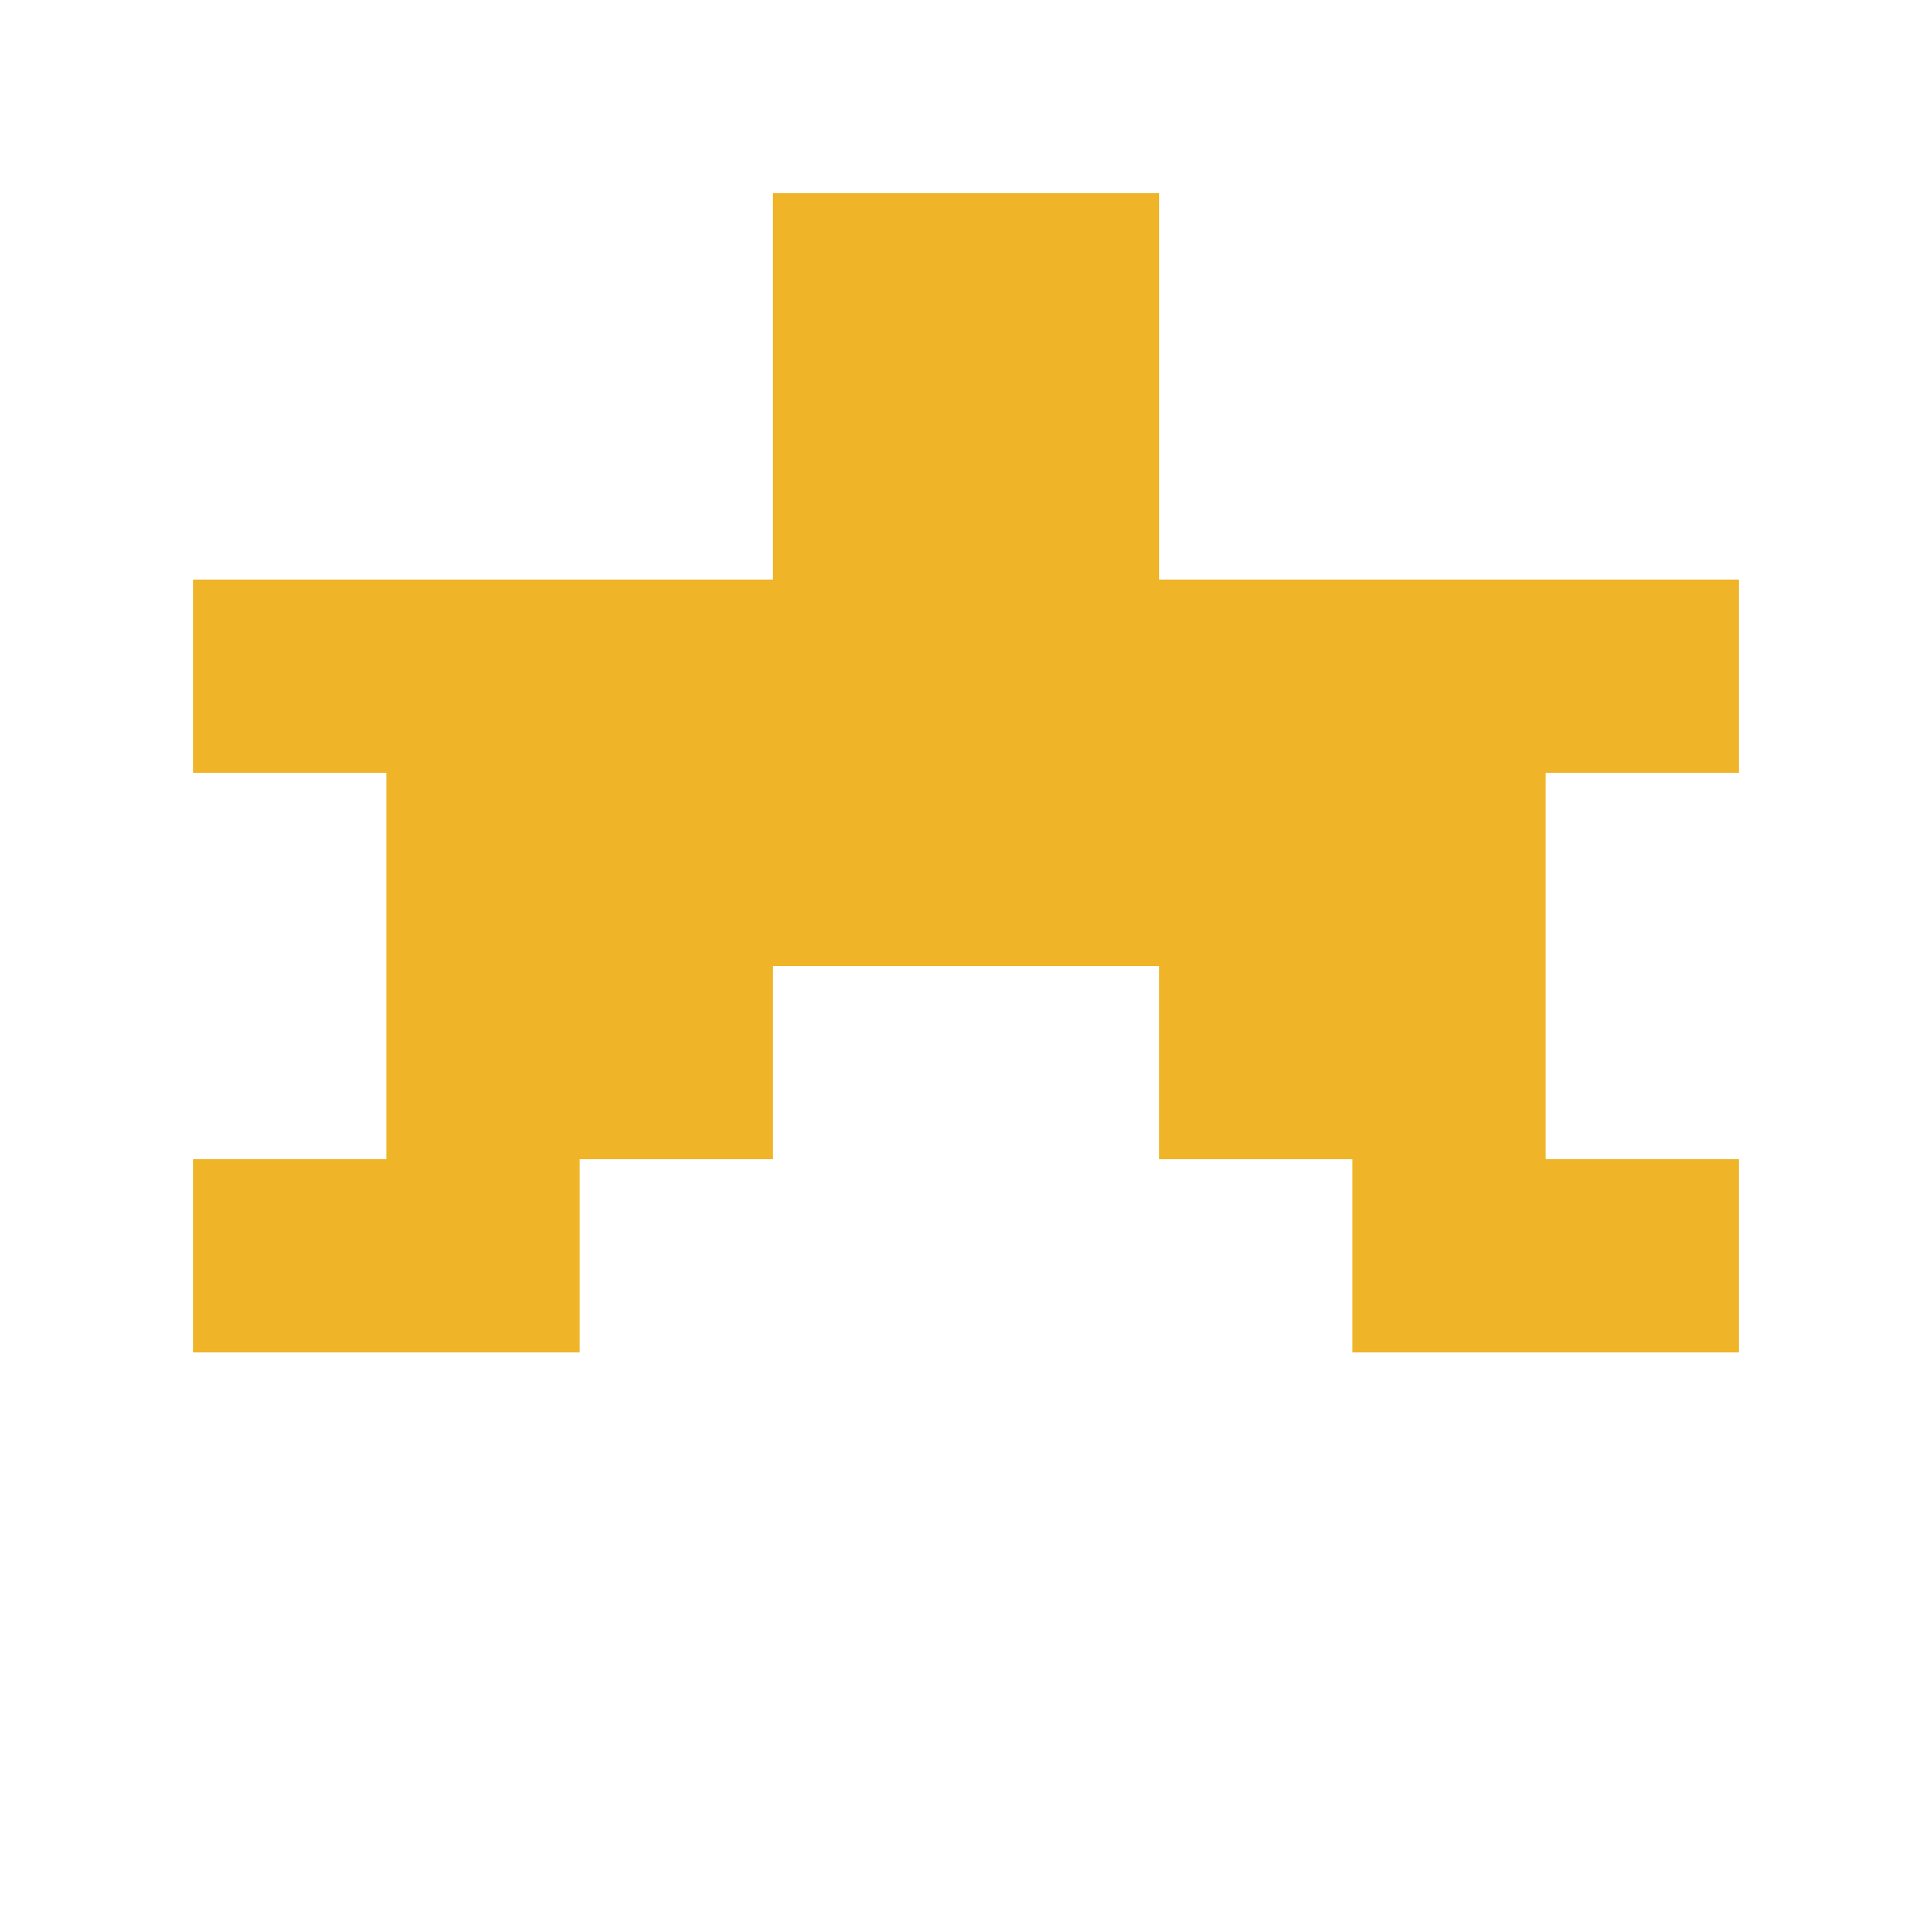
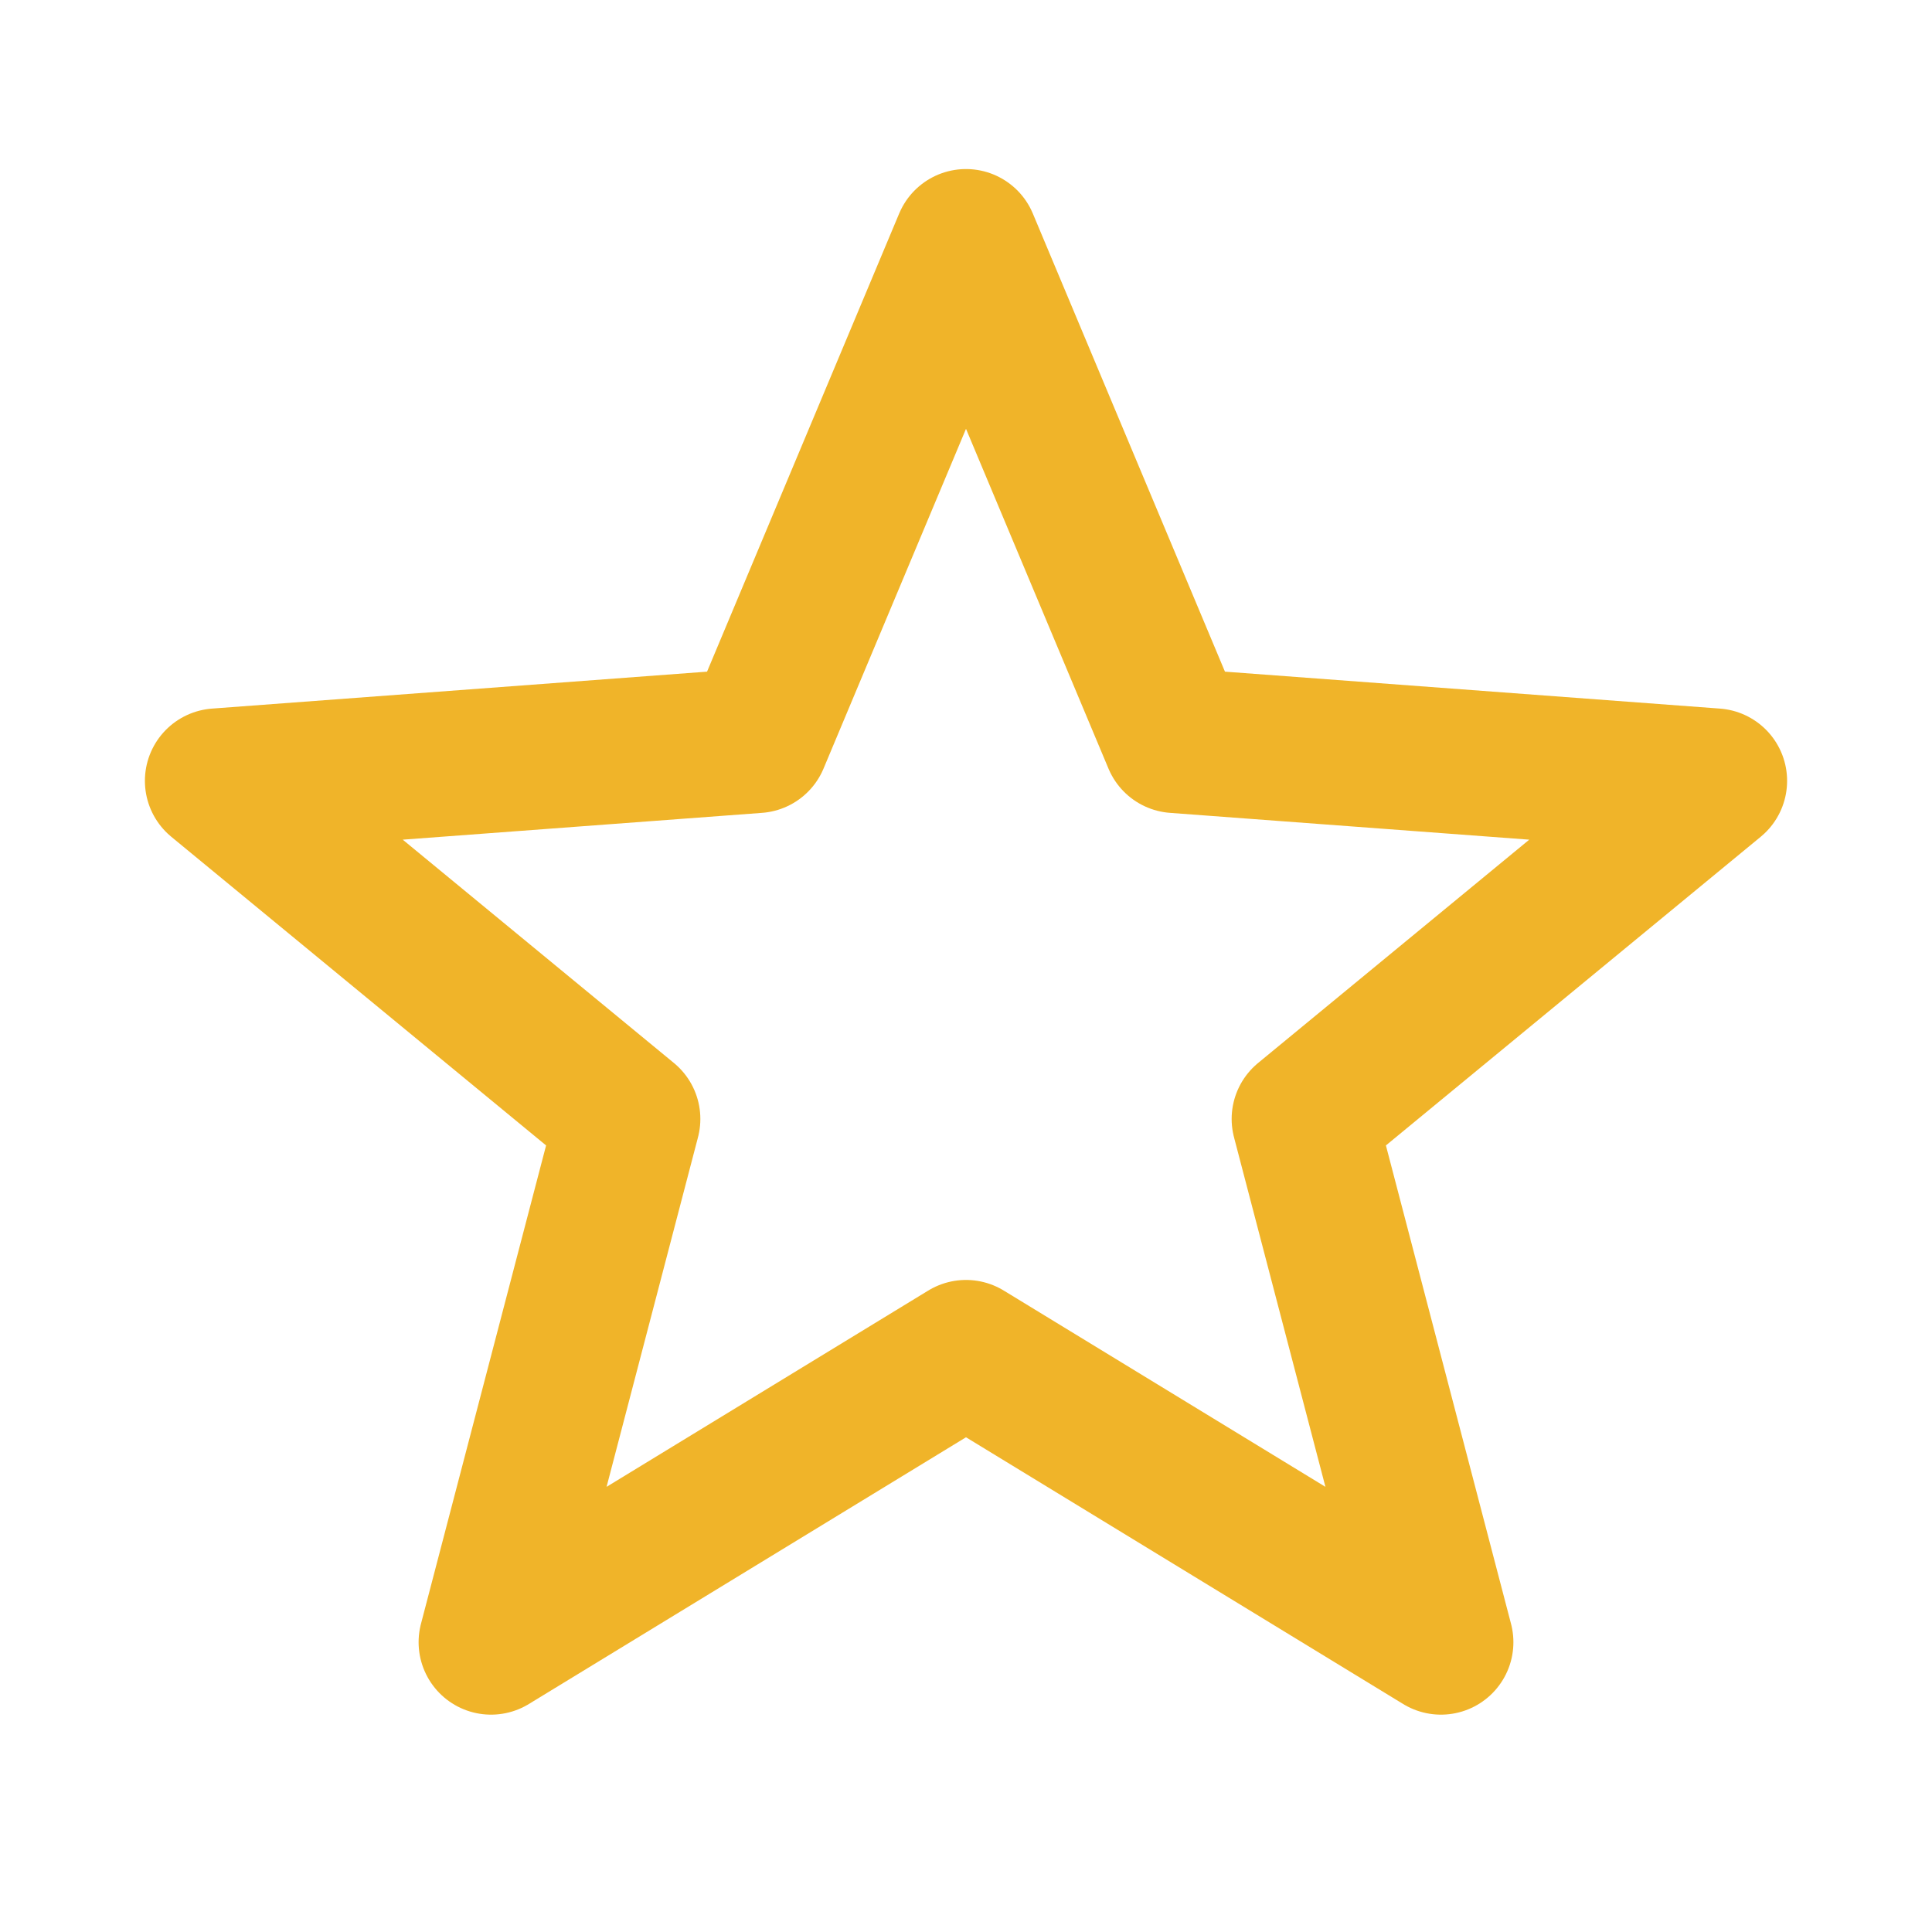
- <svg xmlns="http://www.w3.org/2000/svg" viewBox="0 0 10 10" shape-rendering="crispEdges">
-   <rect x="4" y="1" width="2" height="1" fill="#f0b429" />
-   <rect x="4" y="2" width="2" height="1" fill="#f0b429" />
-   <rect x="1" y="3" width="8" height="1" fill="#f0b429" />
-   <rect x="2" y="4" width="6" height="1" fill="#f0b429" />
-   <rect x="2" y="5" width="2" height="1" fill="#f0b429" />
-   <rect x="6" y="5" width="2" height="1" fill="#f0b429" />
-   <rect x="1" y="6" width="2" height="1" fill="#f0b429" />
-   <rect x="7" y="6" width="2" height="1" fill="#f0b429" />
+ <svg xmlns="http://www.w3.org/2000/svg" viewBox="0 0 24 24" fill="none" stroke="#f0b429" stroke-width="1.8" stroke-linecap="round" stroke-linejoin="round">
+   <path d="M12 3 L14.6 9.2 L21.3 9.7 L16.2 13.9 L17.9 20.4 L12 16.8 L6.1 20.4 L7.8 13.9 L2.7 9.7 L9.4 9.2 Z" />
</svg>
